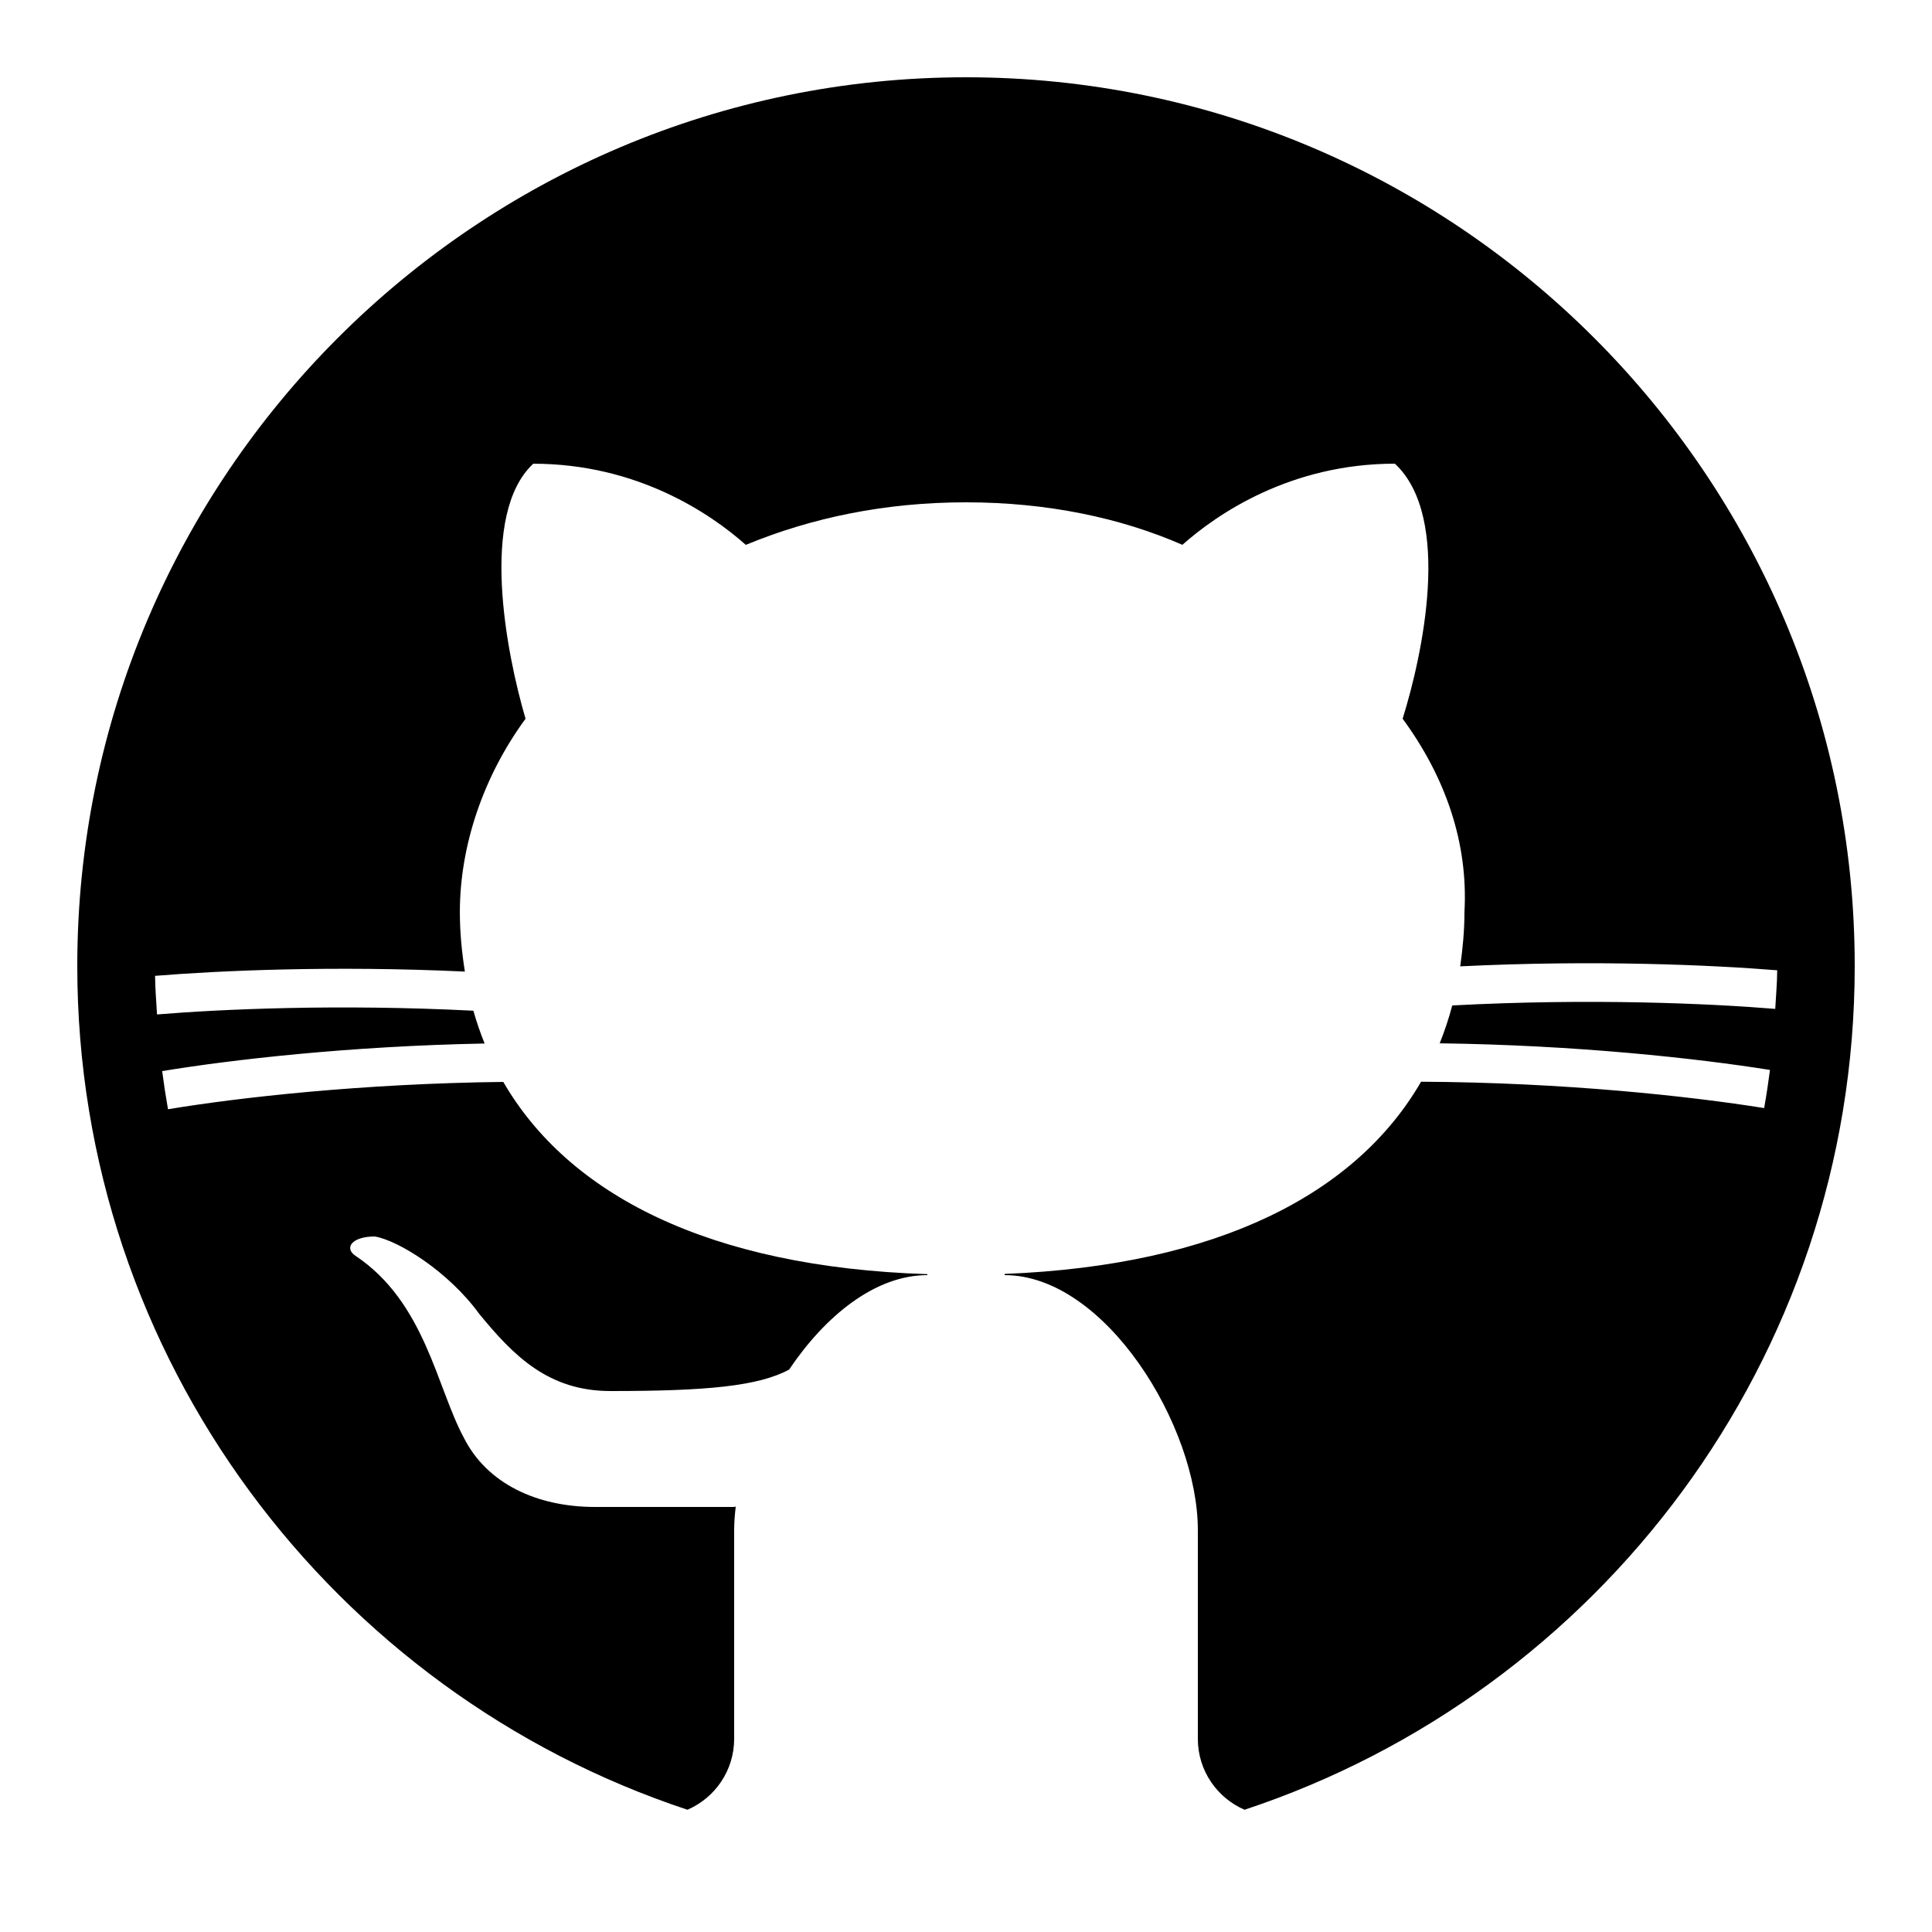
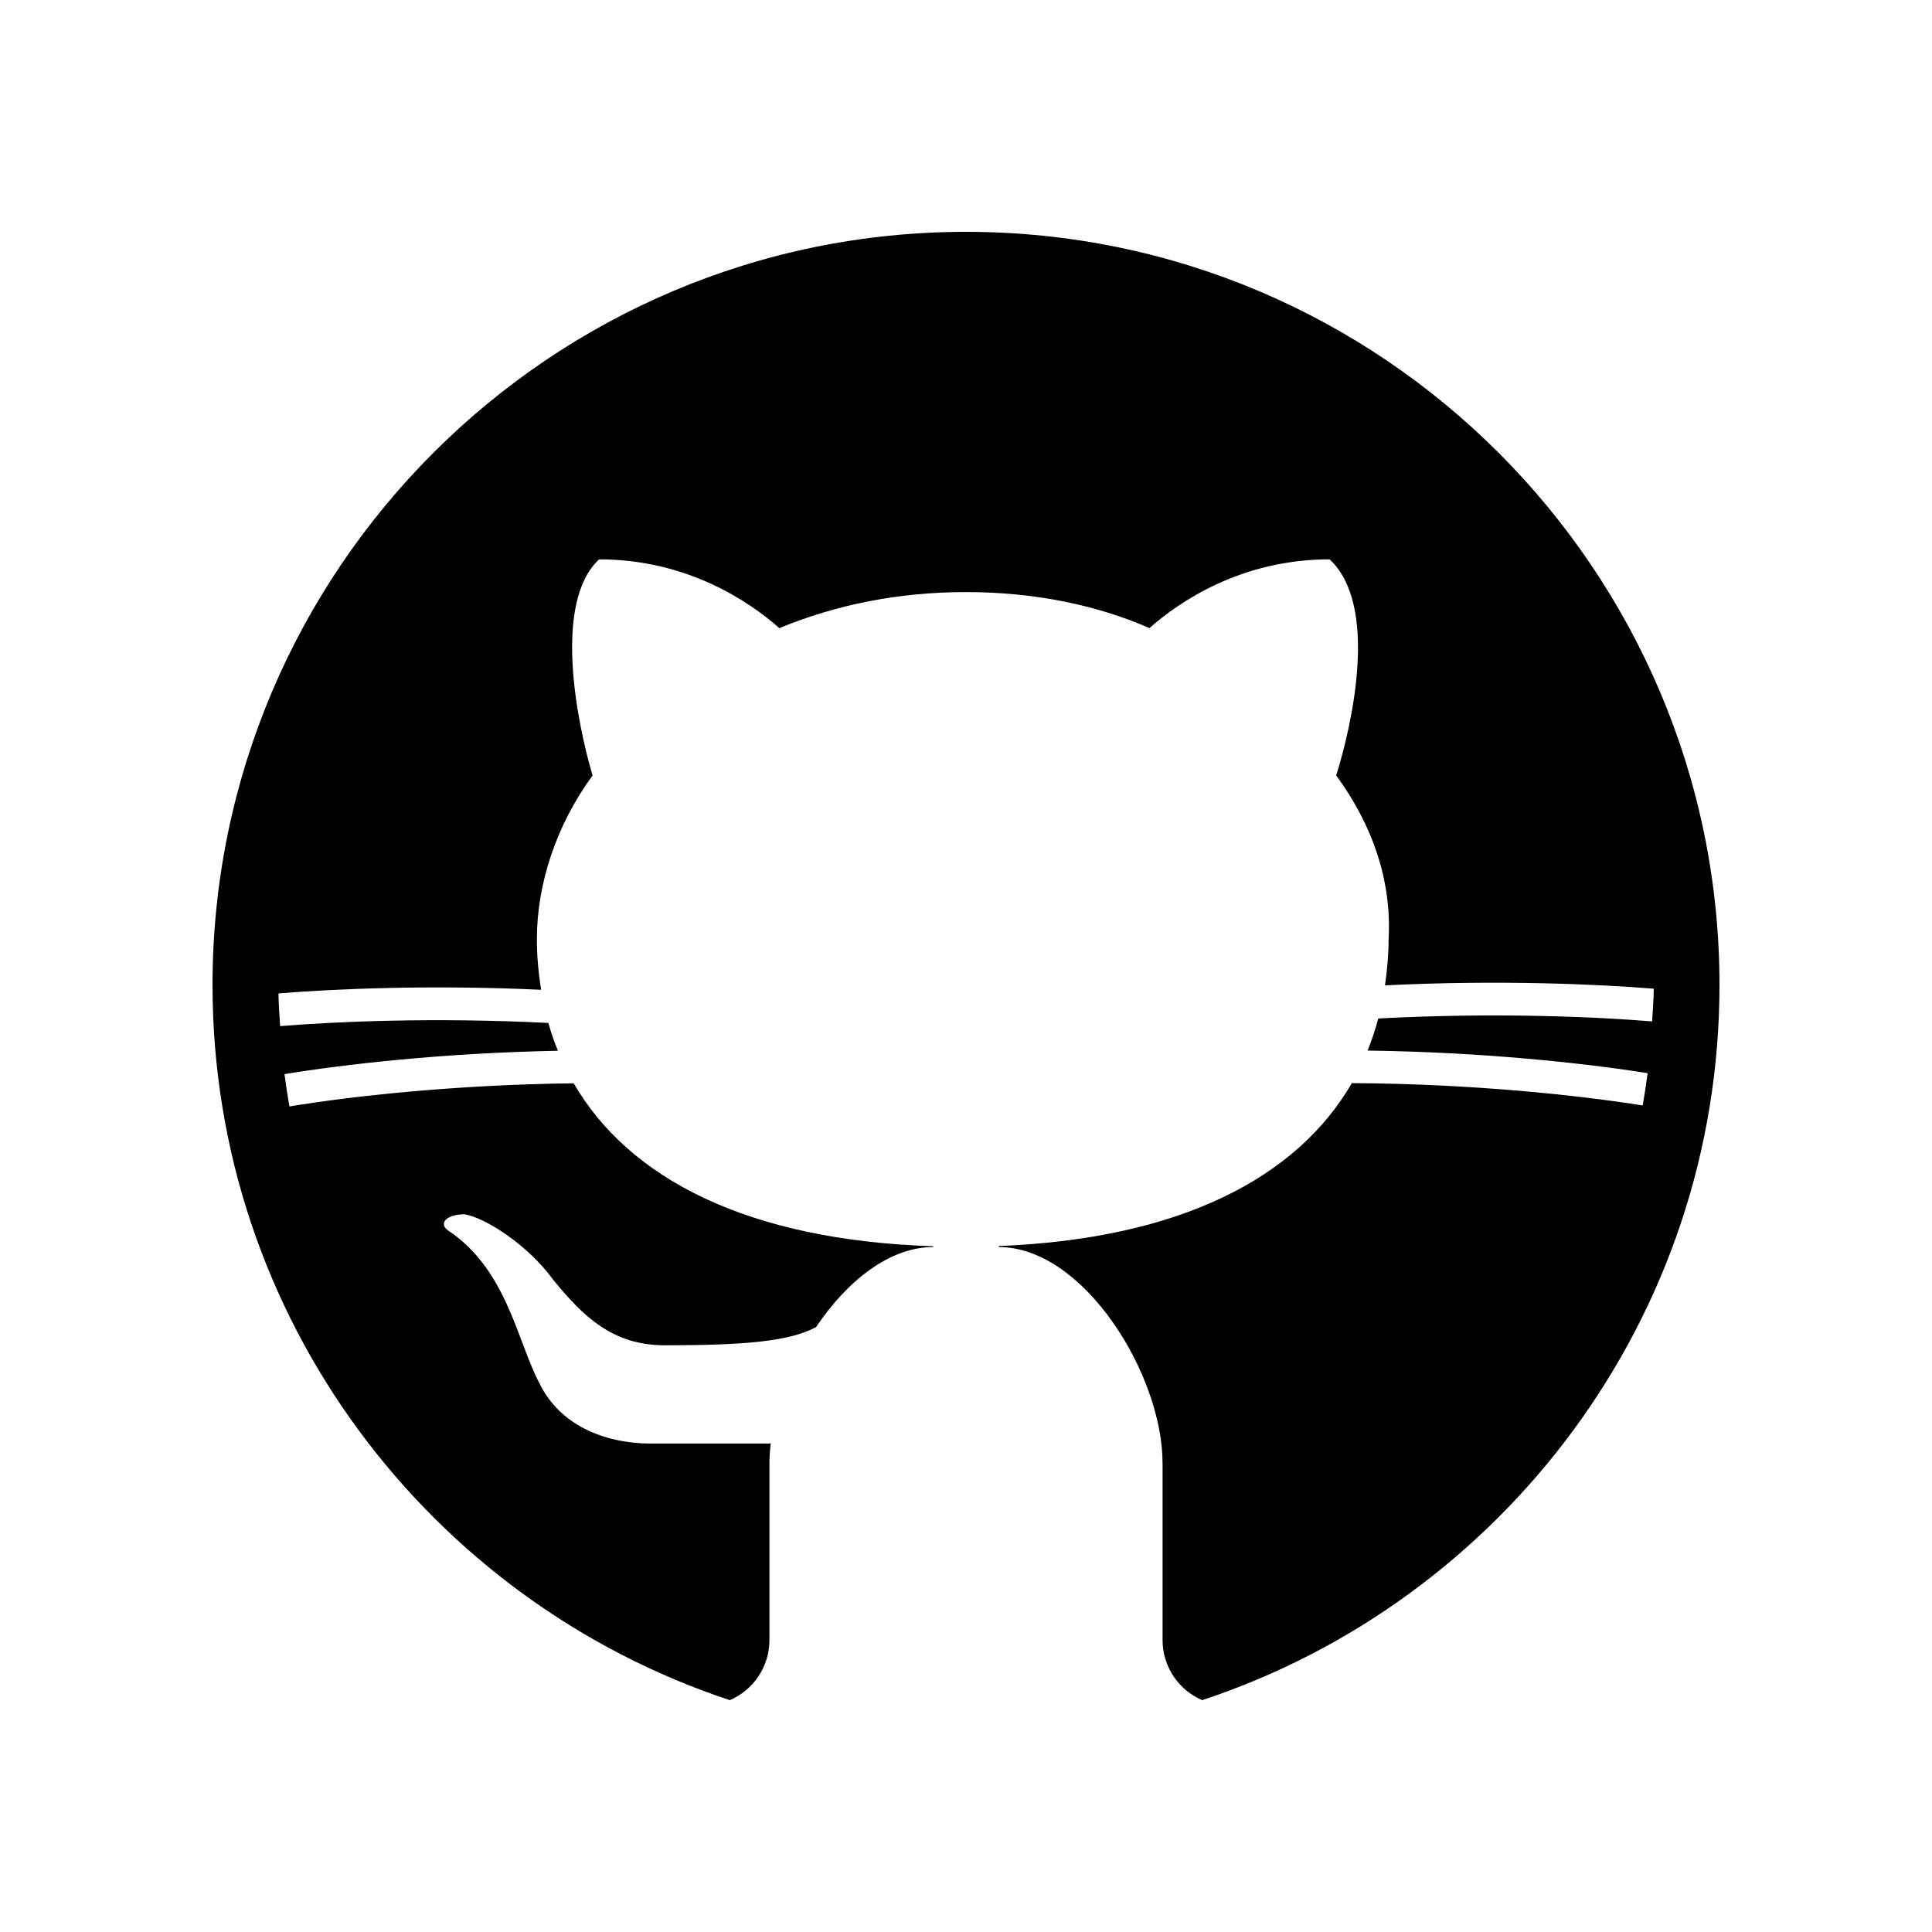
- <svg xmlns="http://www.w3.org/2000/svg" fill="#000000" viewBox="0 0 50 50" width="85px" height="85px">
-   <path d="M17.791,46.836C18.502,46.53,19,45.823,19,45v-5.4c0-0.197,0.016-0.402,0.041-0.61C19.027,38.994,19.014,38.997,19,39 c0,0-3,0-3.6,0c-1.5,0-2.8-0.6-3.4-1.8c-0.7-1.3-1-3.5-2.8-4.7C8.9,32.3,9.1,32,9.7,32c0.6,0.1,1.9,0.9,2.7,2c0.9,1.1,1.8,2,3.4,2 c2.487,0,3.82-0.125,4.622-0.555C21.356,34.056,22.649,33,24,33v-0.025c-5.668-0.182-9.289-2.066-10.975-4.975 c-3.665,0.042-6.856,0.405-8.677,0.707c-0.058-0.327-0.108-0.656-0.151-0.987c1.797-0.296,4.843-0.647,8.345-0.714 c-0.112-0.276-0.209-0.559-0.291-0.849c-3.511-0.178-6.541-0.039-8.187,0.097c-0.02-0.332-0.047-0.663-0.051-0.999 c1.649-0.135,4.597-0.27,8.018-0.111c-0.079-0.5-0.13-1.011-0.13-1.543c0-1.7,0.6-3.5,1.7-5c-0.5-1.7-1.2-5.3,0.2-6.6 c2.7,0,4.6,1.3,5.5,2.1C21,13.4,22.9,13,25,13s4,0.4,5.6,1.1c0.9-0.8,2.8-2.1,5.5-2.1c1.5,1.4,0.7,5,0.2,6.6c1.1,1.5,1.7,3.2,1.6,5 c0,0.484-0.045,0.951-0.11,1.409c3.499-0.172,6.527-0.034,8.204,0.102c-0.002,0.337-0.033,0.666-0.051,0.999 c-1.671-0.138-4.775-0.28-8.359-0.089c-0.089,0.336-0.197,0.663-0.325,0.98c3.546,0.046,6.665,0.389,8.548,0.689 c-0.043,0.332-0.093,0.661-0.151,0.987c-1.912-0.306-5.171-0.664-8.879-0.682C35.112,30.873,31.557,32.75,26,32.969V33 c2.6,0,5,3.9,5,6.6V45c0,0.823,0.498,1.53,1.209,1.836C41.37,43.804,48,35.164,48,25C48,12.318,37.683,2,25,2S2,12.318,2,25 C2,35.164,8.63,43.804,17.791,46.836z" />
+ <svg xmlns="http://www.w3.org/2000/svg" width="100" height="100" viewBox="0 0 100 100" fill="none">
+   <path d="M37.776 88C38.982 87.481 39.826 86.283 39.826 84.888V75.734C39.826 75.401 39.853 75.053 39.896 74.701C39.872 74.707 39.85 74.712 39.826 74.718C39.826 74.718 34.739 74.718 33.722 74.718C31.178 74.718 28.974 73.7 27.956 71.666C26.77 69.463 26.261 65.734 23.209 63.7C22.7 63.361 23.039 62.852 24.056 62.852C25.074 63.022 27.278 64.378 28.635 66.242C30.161 68.107 31.687 69.632 34.4 69.632C38.617 69.632 40.877 69.42 42.237 68.692C43.821 66.337 46.014 64.547 48.304 64.547V64.505C38.693 64.196 32.553 61.003 29.695 56.072C23.48 56.143 18.069 56.758 14.981 57.27C14.883 56.716 14.798 56.158 14.725 55.597C17.772 55.095 22.937 54.5 28.876 54.387C28.686 53.919 28.521 53.439 28.382 52.948C22.429 52.646 17.291 52.882 14.5 53.112C14.466 52.549 14.42 51.988 14.413 51.419C17.209 51.19 22.208 50.961 28.009 51.231C27.875 50.383 27.789 49.517 27.789 48.615C27.789 45.733 28.806 42.682 30.671 40.14C29.823 37.258 28.637 31.156 31.01 28.952C35.589 28.952 38.81 31.156 40.337 32.512C43.217 31.324 46.439 30.646 50 30.646C53.561 30.646 56.783 31.324 59.496 32.51C61.022 31.154 64.243 28.951 68.822 28.951C71.365 31.324 70.009 37.426 69.161 40.138C71.026 42.681 72.043 45.562 71.874 48.613C71.874 49.434 71.798 50.225 71.687 51.002C77.621 50.71 82.755 50.944 85.599 51.175C85.595 51.746 85.543 52.304 85.512 52.868C82.679 52.634 77.415 52.393 71.338 52.717C71.187 53.287 71.004 53.841 70.787 54.378C76.8 54.456 82.088 55.038 85.281 55.546C85.209 56.109 85.124 56.667 85.025 57.219C81.783 56.701 76.257 56.094 69.97 56.063C67.146 60.942 61.118 64.123 51.696 64.495V64.547C56.104 64.547 60.174 71.158 60.174 75.734V84.888C60.174 86.283 61.018 87.481 62.224 88C77.758 82.861 89 68.215 89 50.986C89 29.49 71.506 12 50 12C28.494 12 11 29.49 11 50.986C11 68.215 22.242 82.861 37.776 88Z" fill="black" />
</svg>
